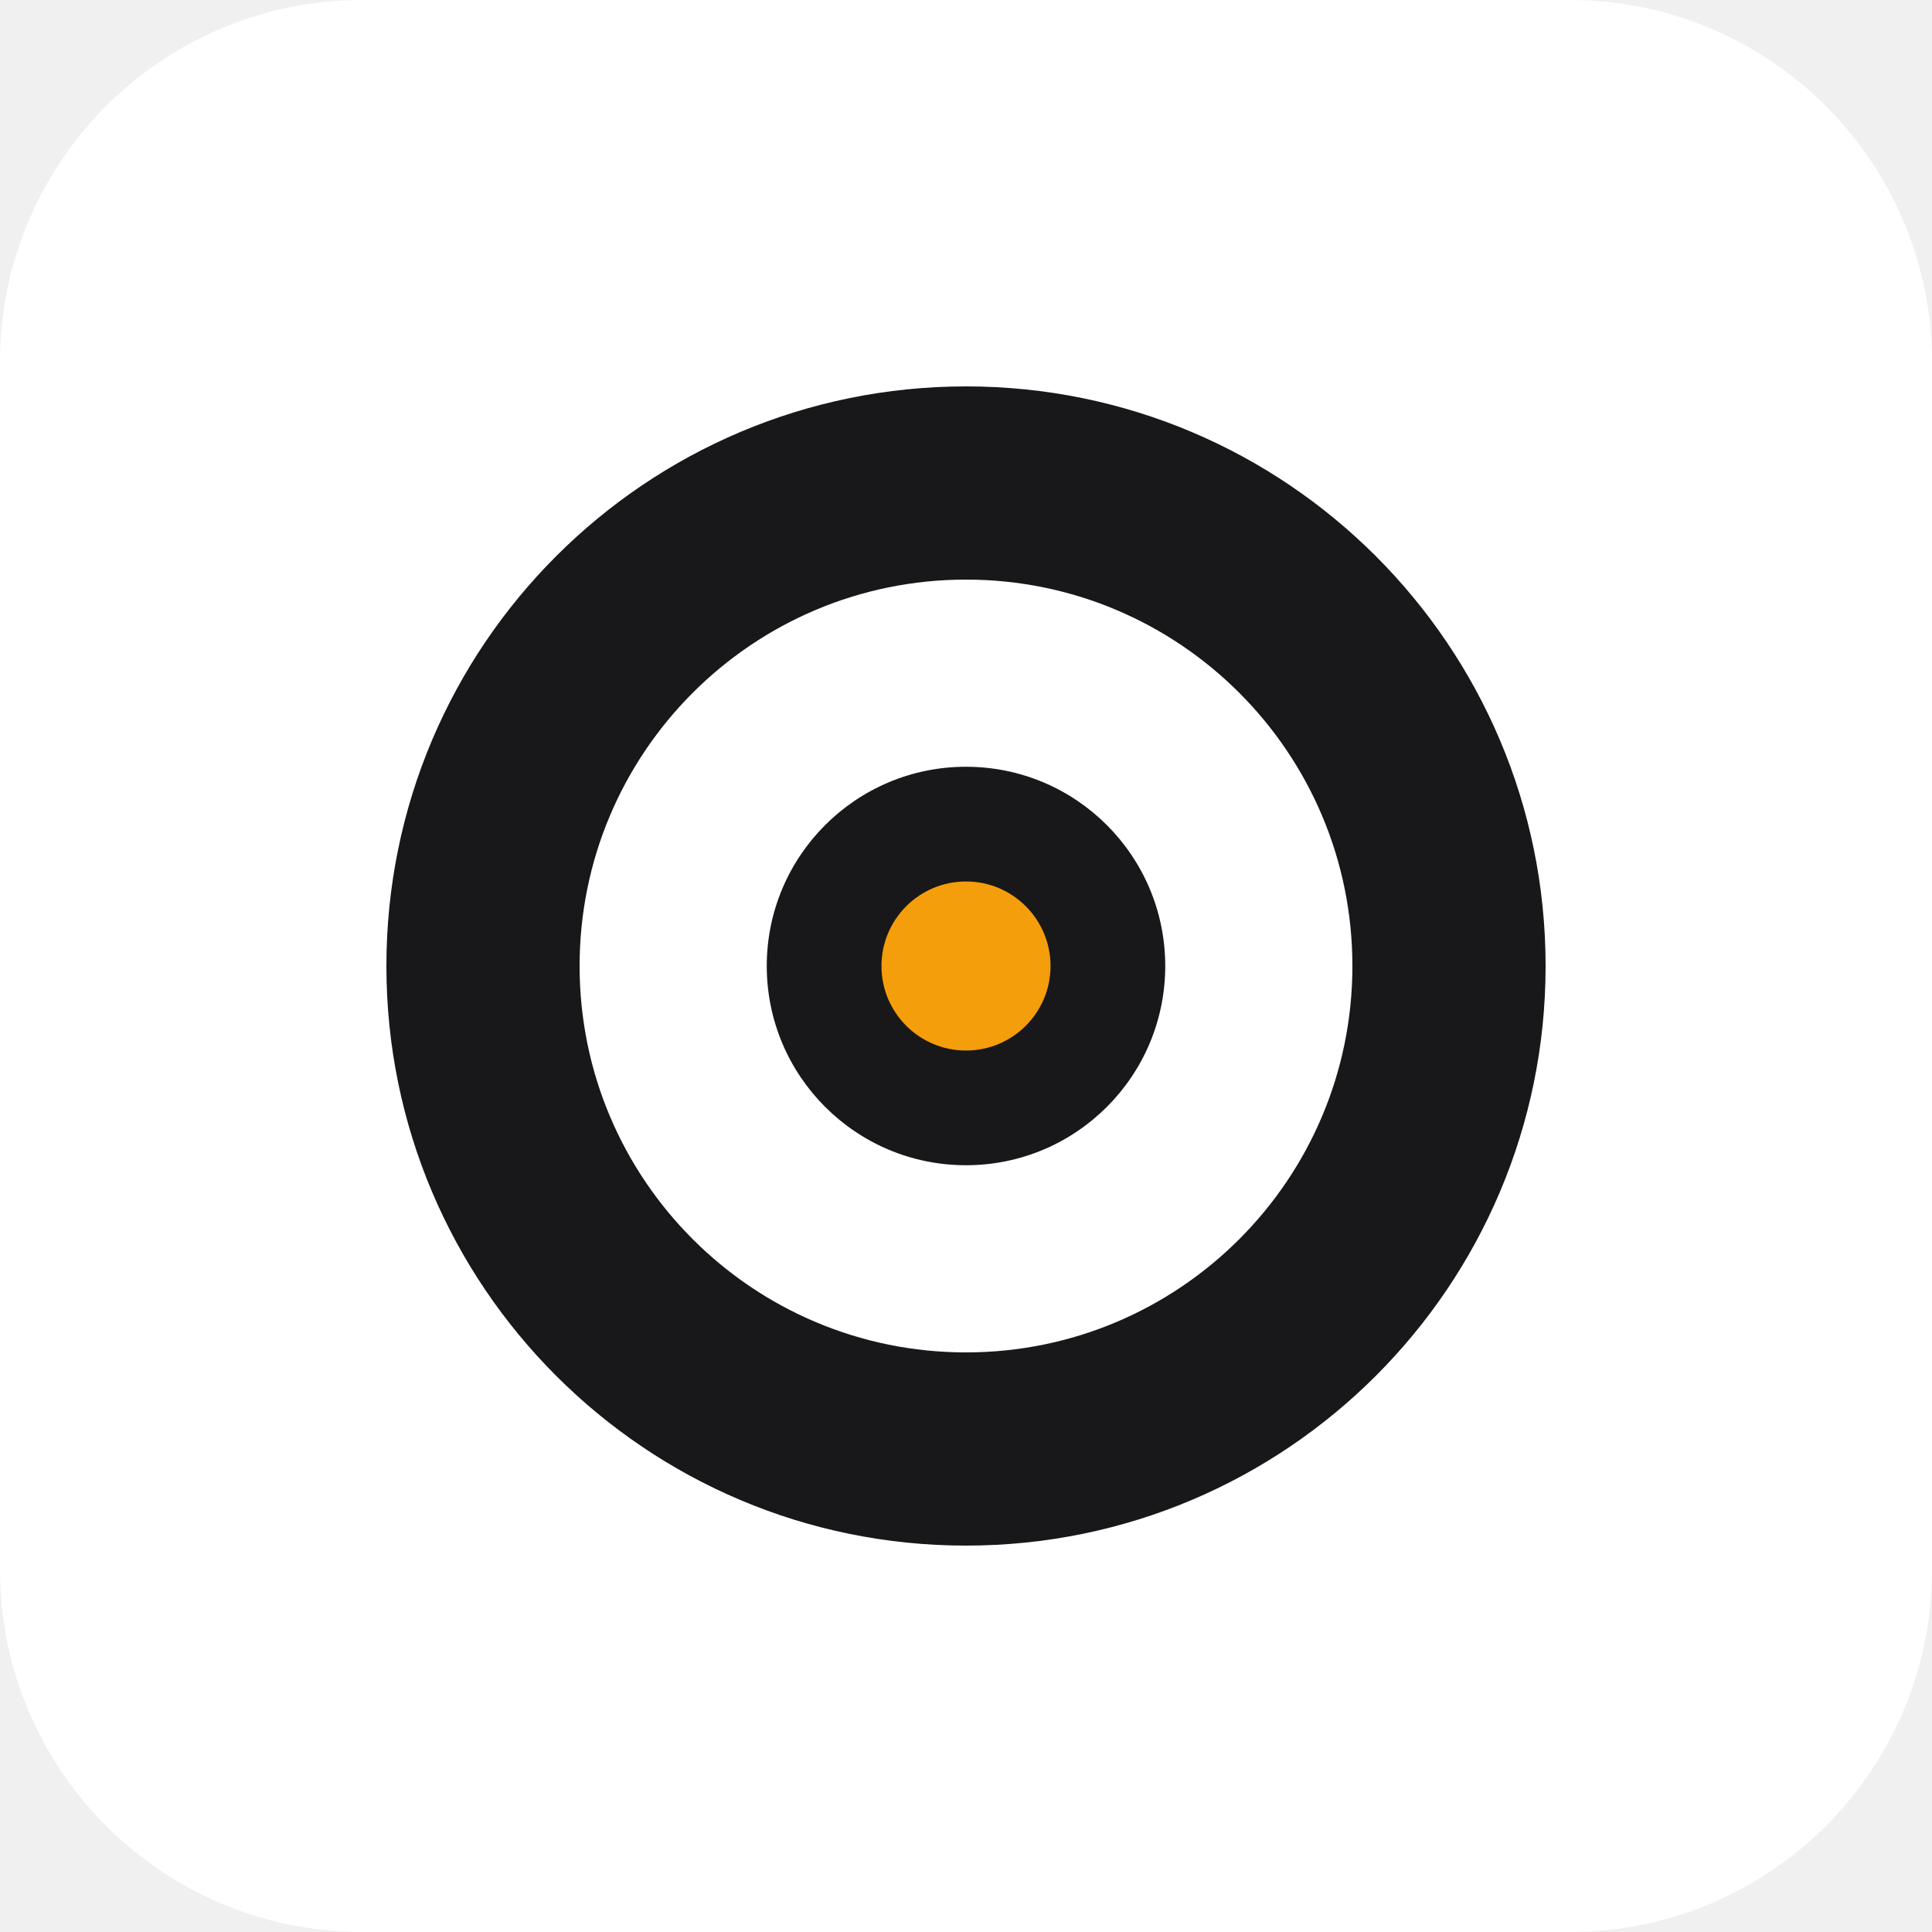
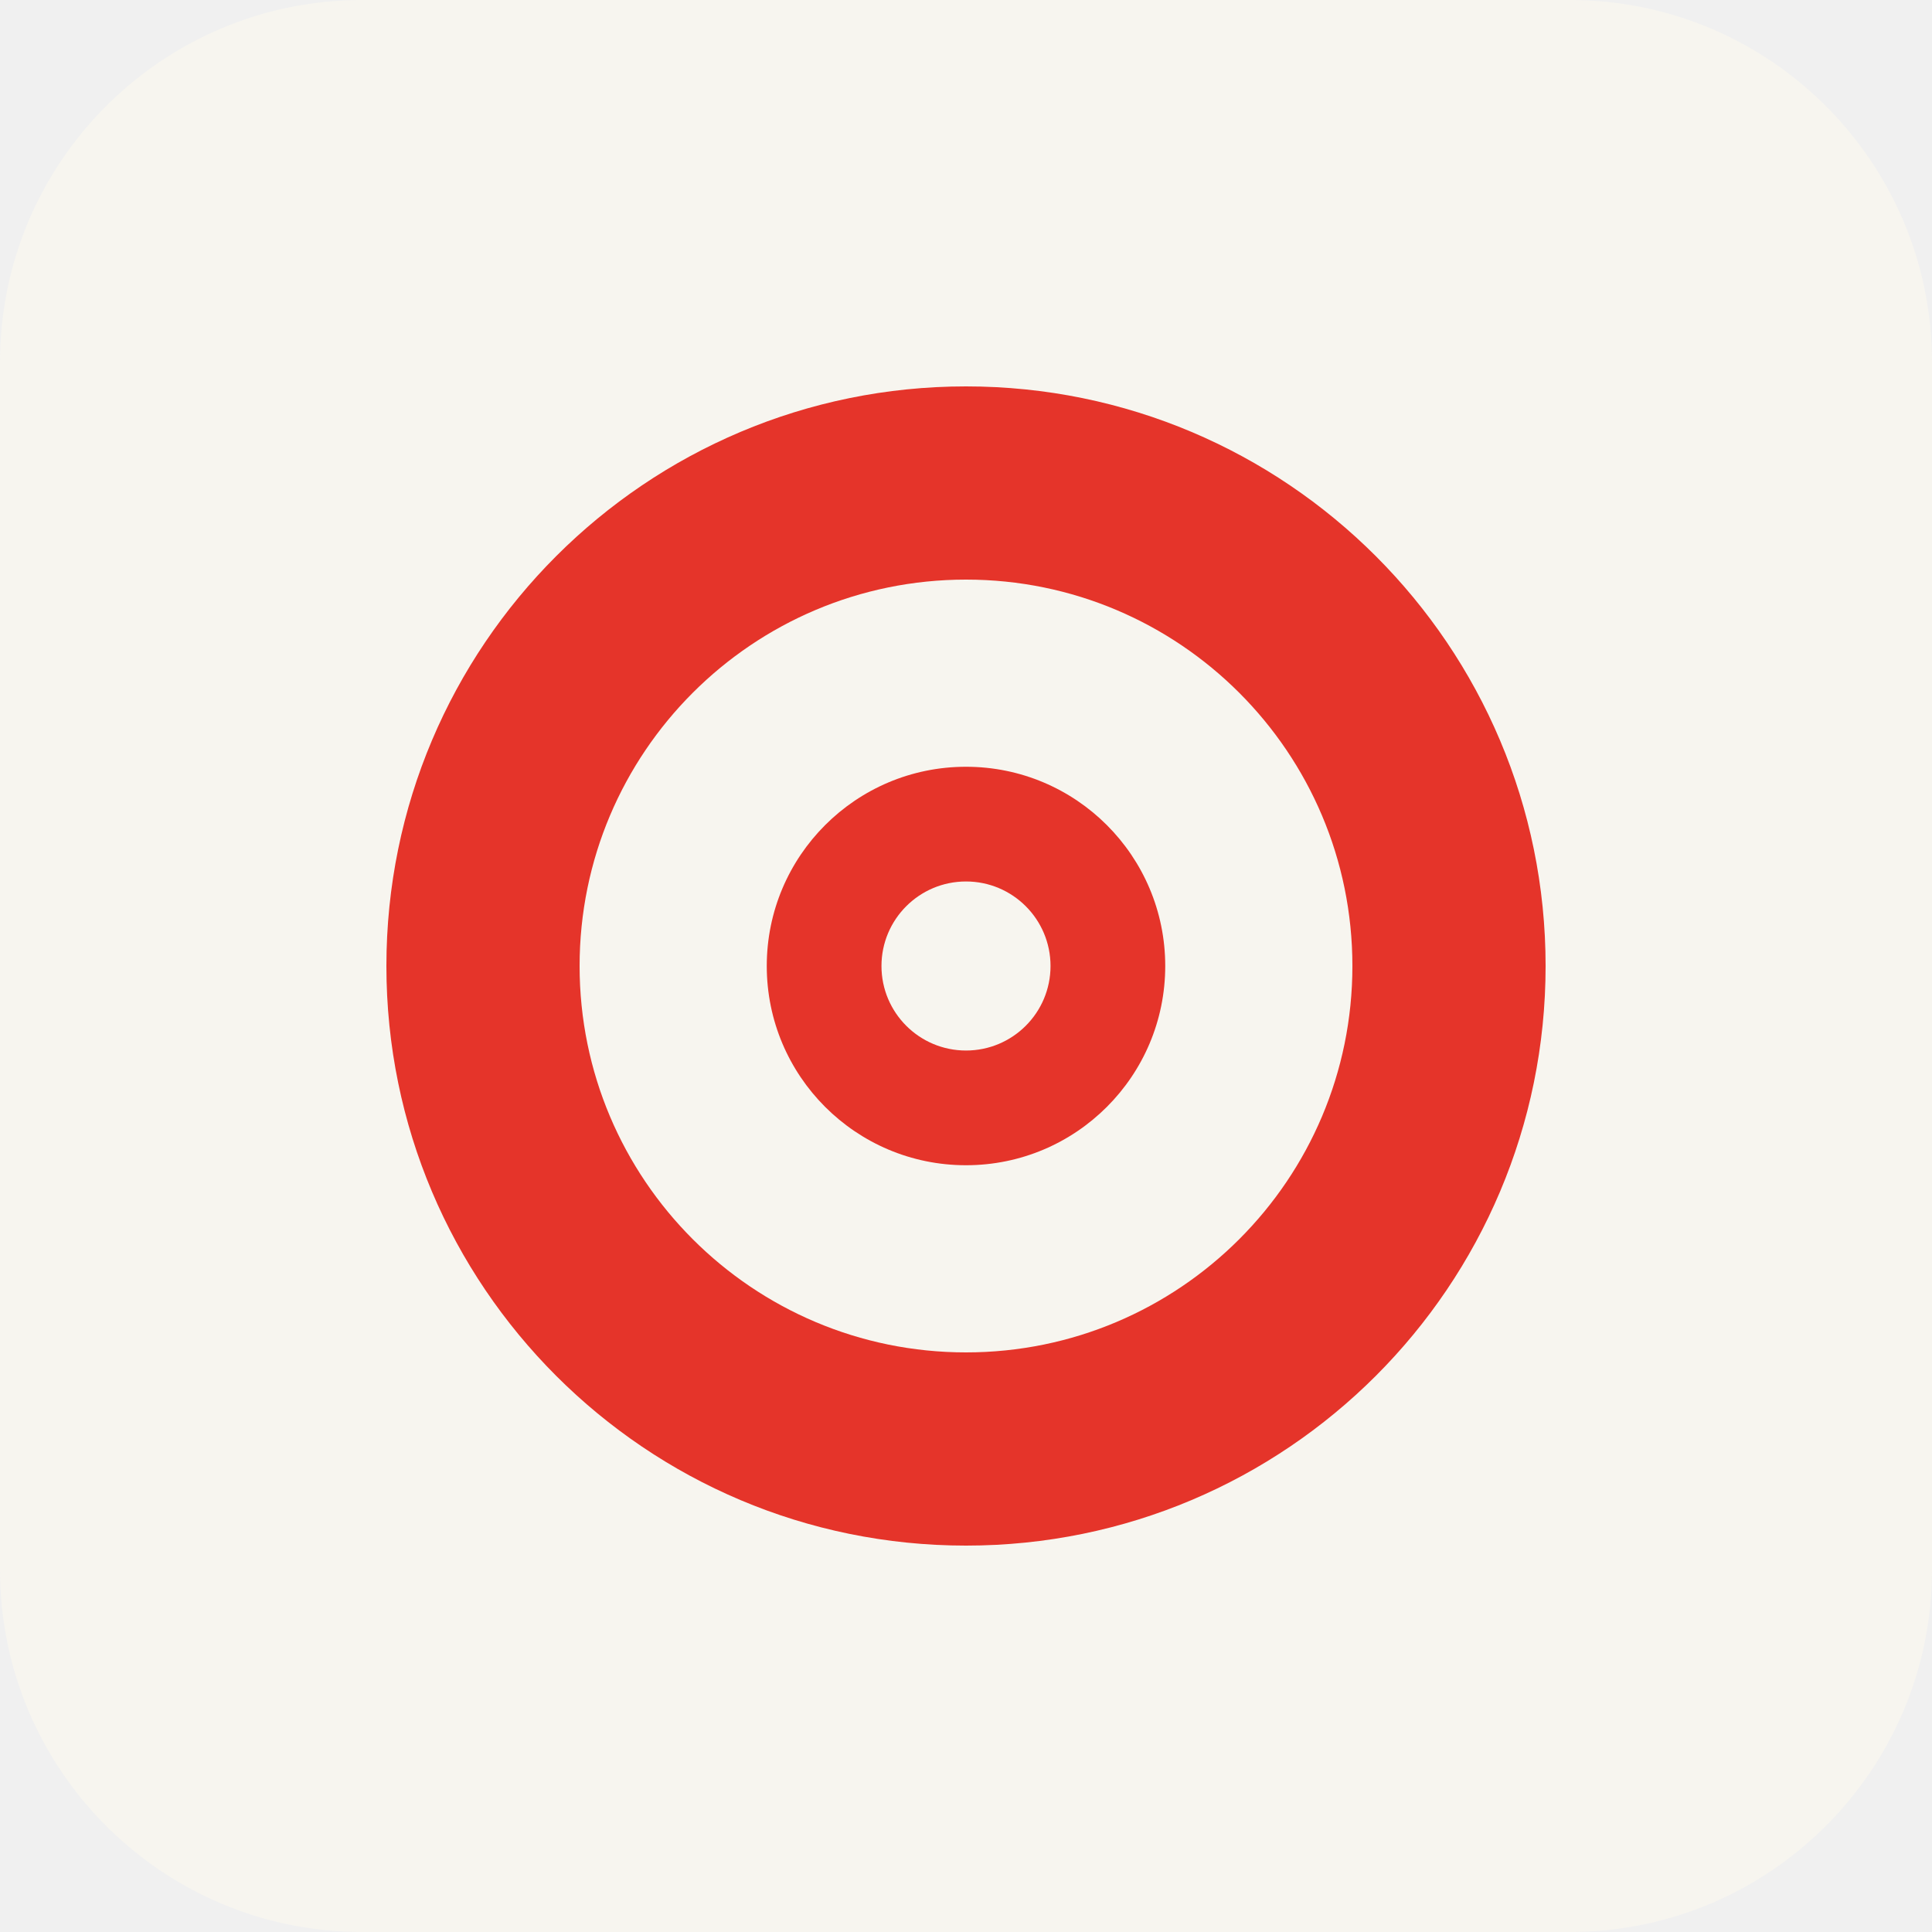
<svg xmlns="http://www.w3.org/2000/svg" width="16" height="16" viewBox="0 0 16 16" fill="none">
-   <rect width="16" height="16" rx="3" fill="#FFFFFF" />
-   <circle cx="8" cy="8" r="4.8" fill="#18181B" />
-   <circle cx="8" cy="8" r="3.2" fill="#FFFFFF" />
-   <circle cx="8" cy="8" r="1.65" fill="#18181B" />
-   <circle cx="8" cy="8" r=".7" fill="#F59E0B" />
+   <rect width="16" height="16" rx="3" fill="#F7F5EF" />
+   <circle cx="8" cy="8" r="4.8" fill="#E5342A" />
+   <circle cx="8" cy="8" r="3.2" fill="#F7F5EF" />
+   <circle cx="8" cy="8" r="1.65" fill="#E5342A" />
+   <circle cx="8" cy="8" r=".7" fill="#F7F5EF" />
</svg>
